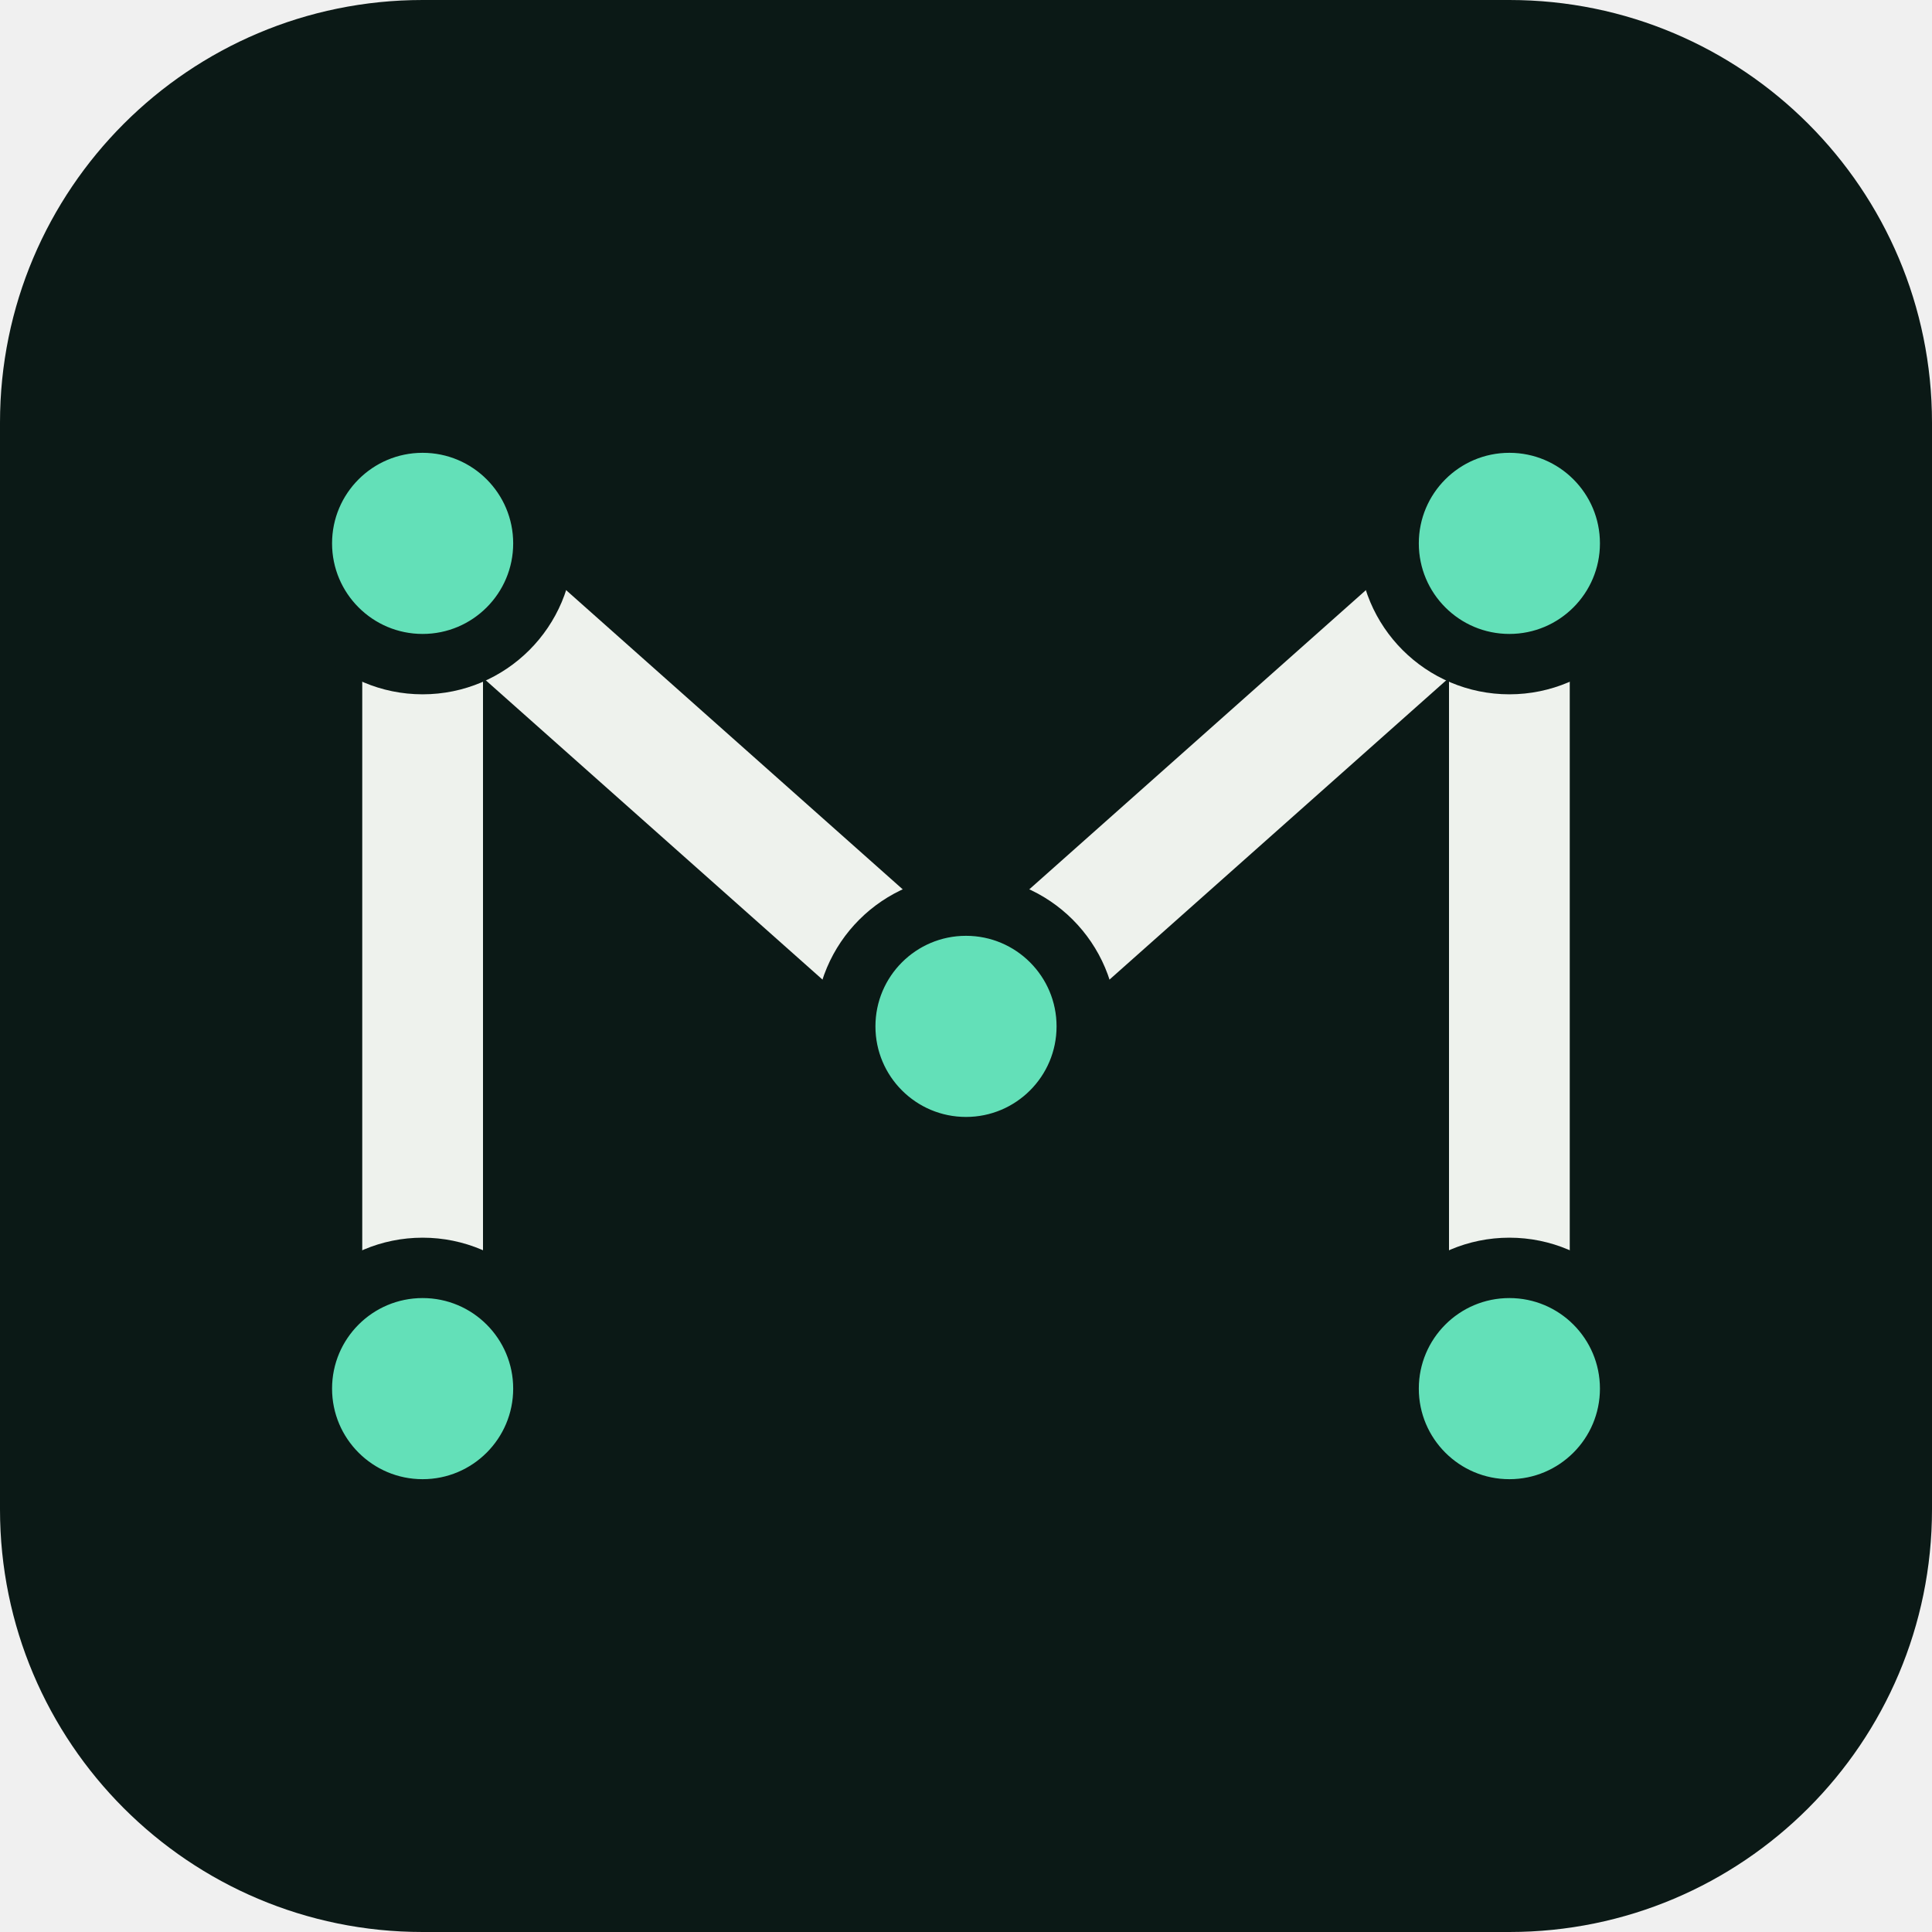
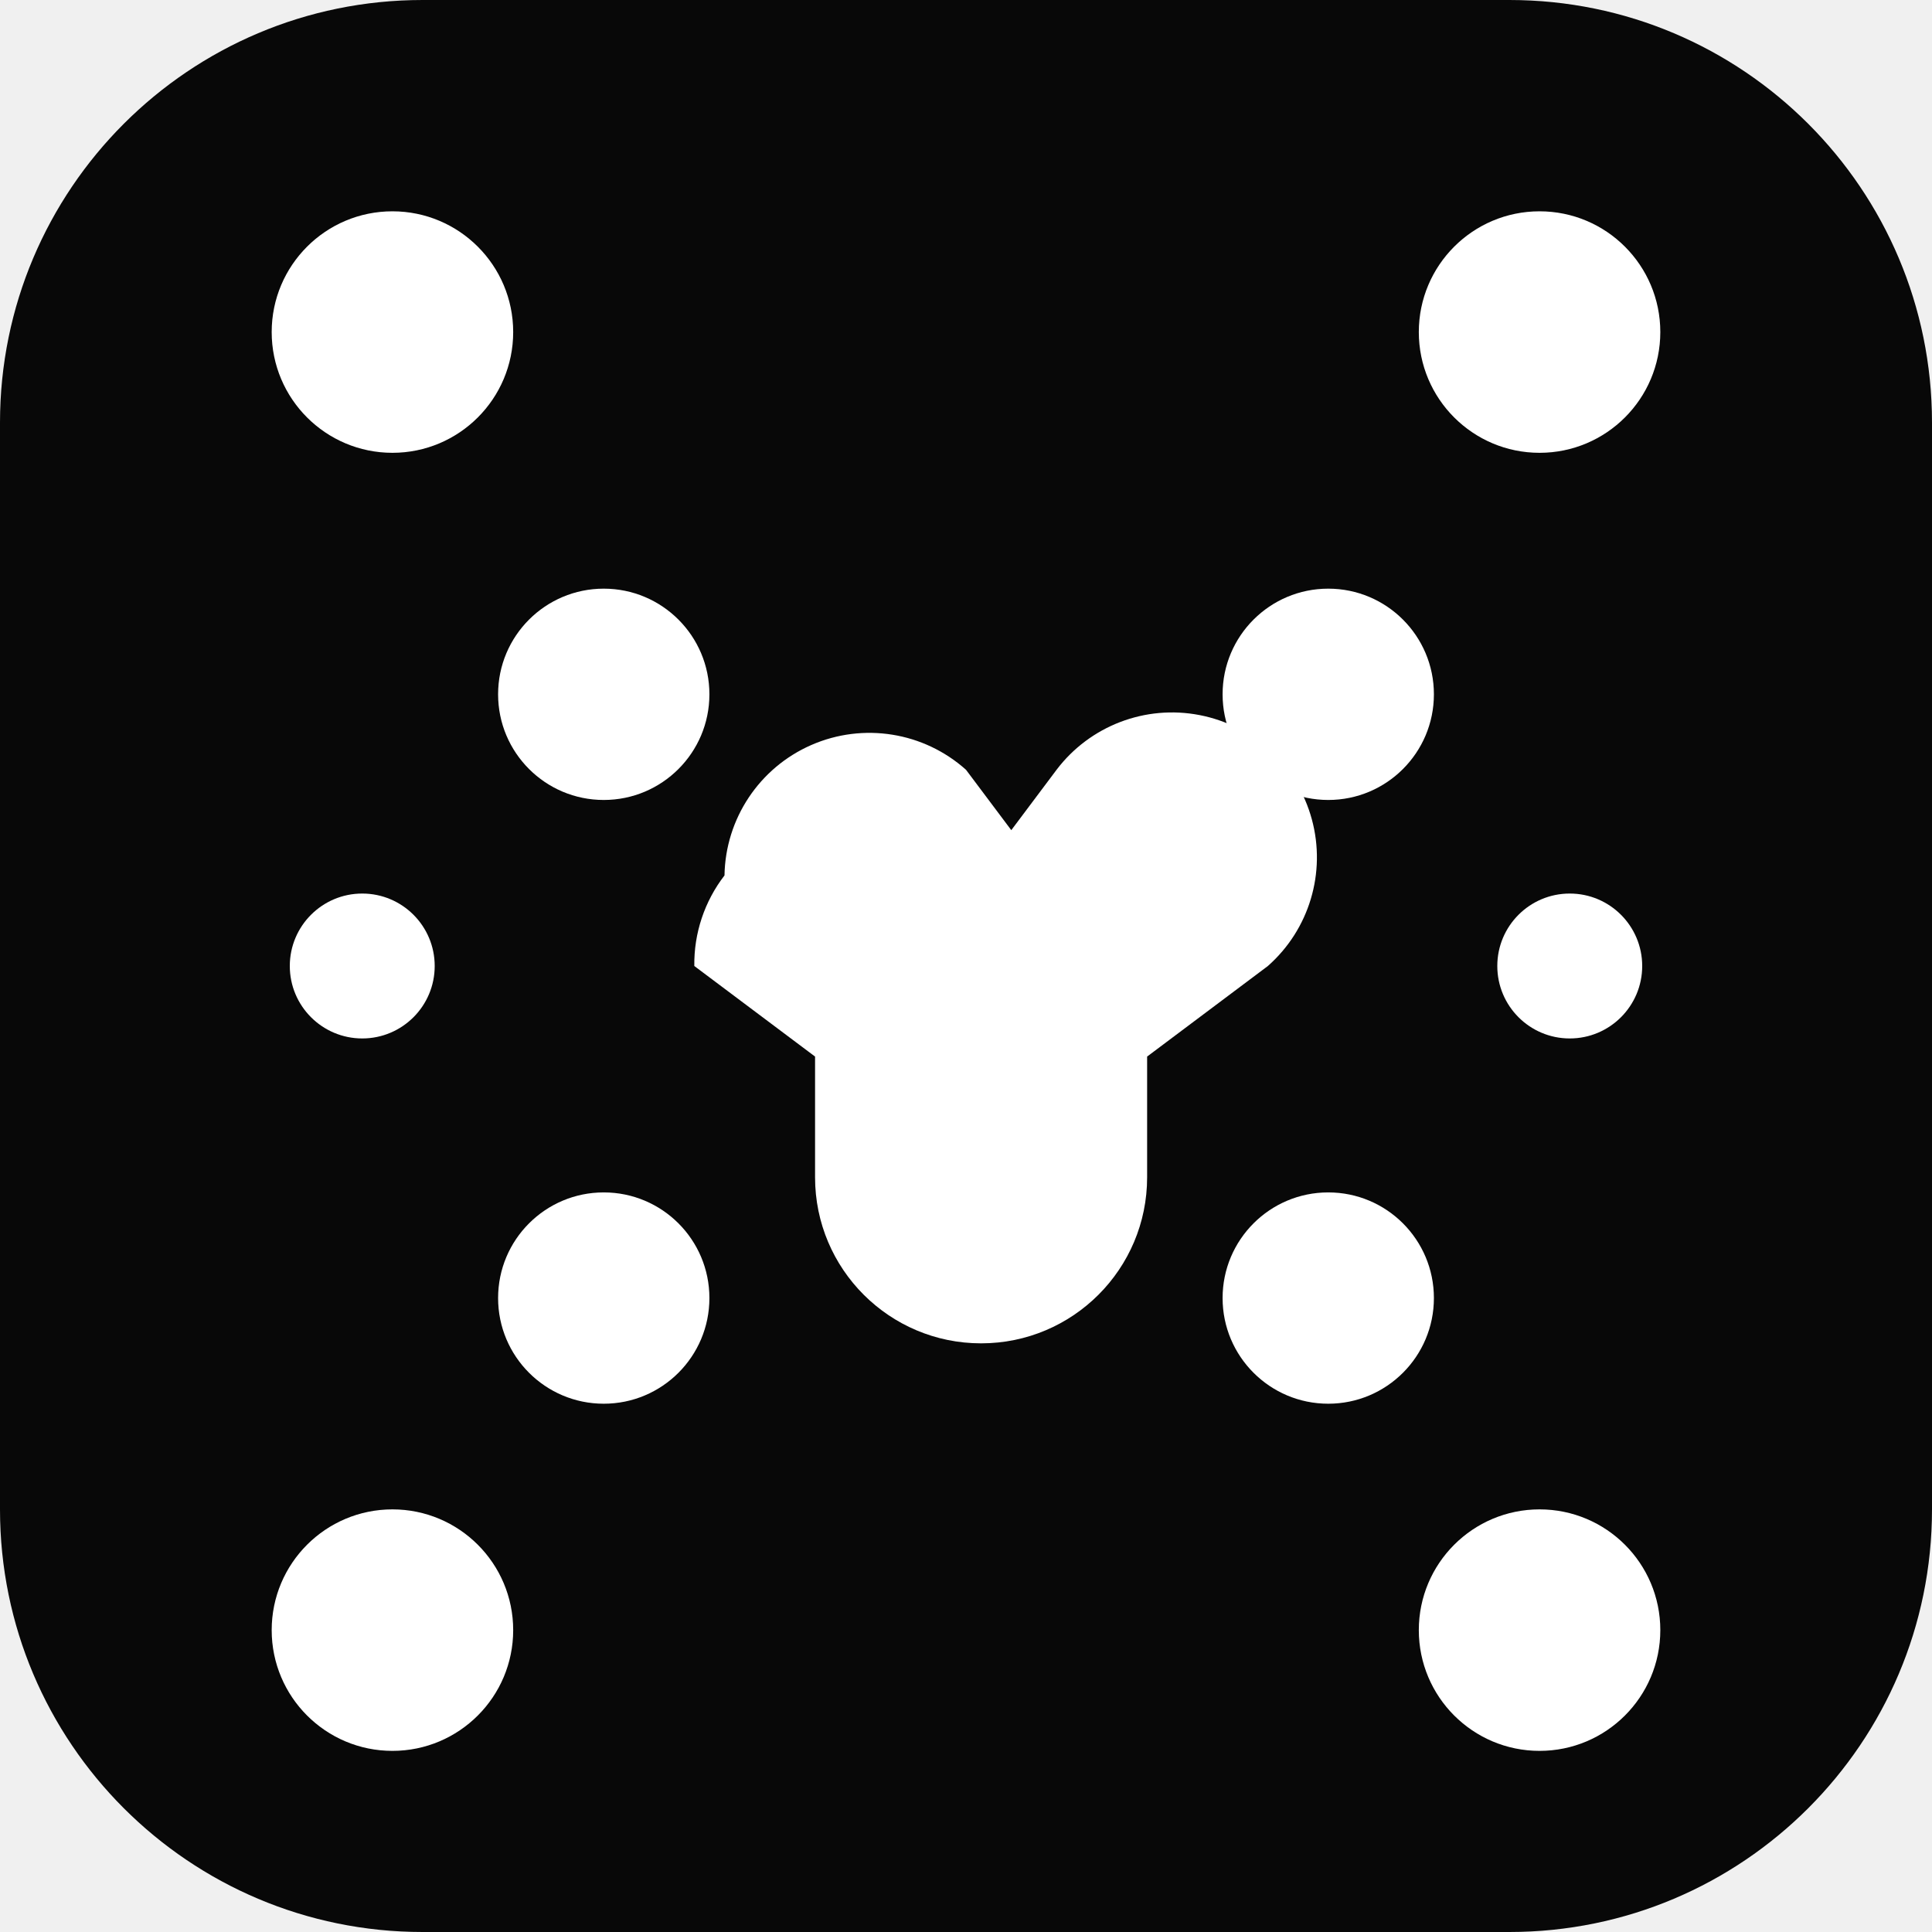
<svg xmlns="http://www.w3.org/2000/svg" viewBox="0 0 64 64">
-   <rect width="64" height="64" rx="14" fill="#0b1916" />
-   <path d="M14 46V18l18 16 18-16v28" fill="none" stroke="#eef2ed" stroke-width="4" stroke-linecap="round" stroke-linejoin="round" />
-   <g fill="#63e0b8" stroke="#0b1916" stroke-width="2">
-     <circle cx="14" cy="18" r="4" />
-     <circle cx="32" cy="34" r="4" />
-     <circle cx="50" cy="18" r="4" />
-     <circle cx="14" cy="46" r="4" />
-     <circle cx="50" cy="46" r="4" />
+   <rect width="64" height="64" rx="14" fill="#080808" />
+   <g fill="#fff">
+     <circle cx="13" cy="11" r="4" />
+     <circle cx="51" cy="11" r="4" />
+     <circle cx="20" cy="23" r="3.5" />
+     <circle cx="44" cy="23" r="3.5" />
+     <circle cx="12" cy="32" r="2.4" />
+     <circle cx="52" cy="32" r="2.4" />
+     <circle cx="20" cy="43" r="3.5" />
+     <circle cx="44" cy="43" r="3.5" />
+     <circle cx="13" cy="54" r="4" />
+     <circle cx="51" cy="54" r="4" />
+     <path d="M24 29a4.8 4.8 0 0 1 8-3.5l1.5 2 1.5-2a4.8 4.8 0 1 1 7 6.5l-4 3v4a5.5 5.5 0 0 1-11 0v-4l-4-3a4.8 4.8 0 0 1 1-3Z" />
  </g>
</svg>
